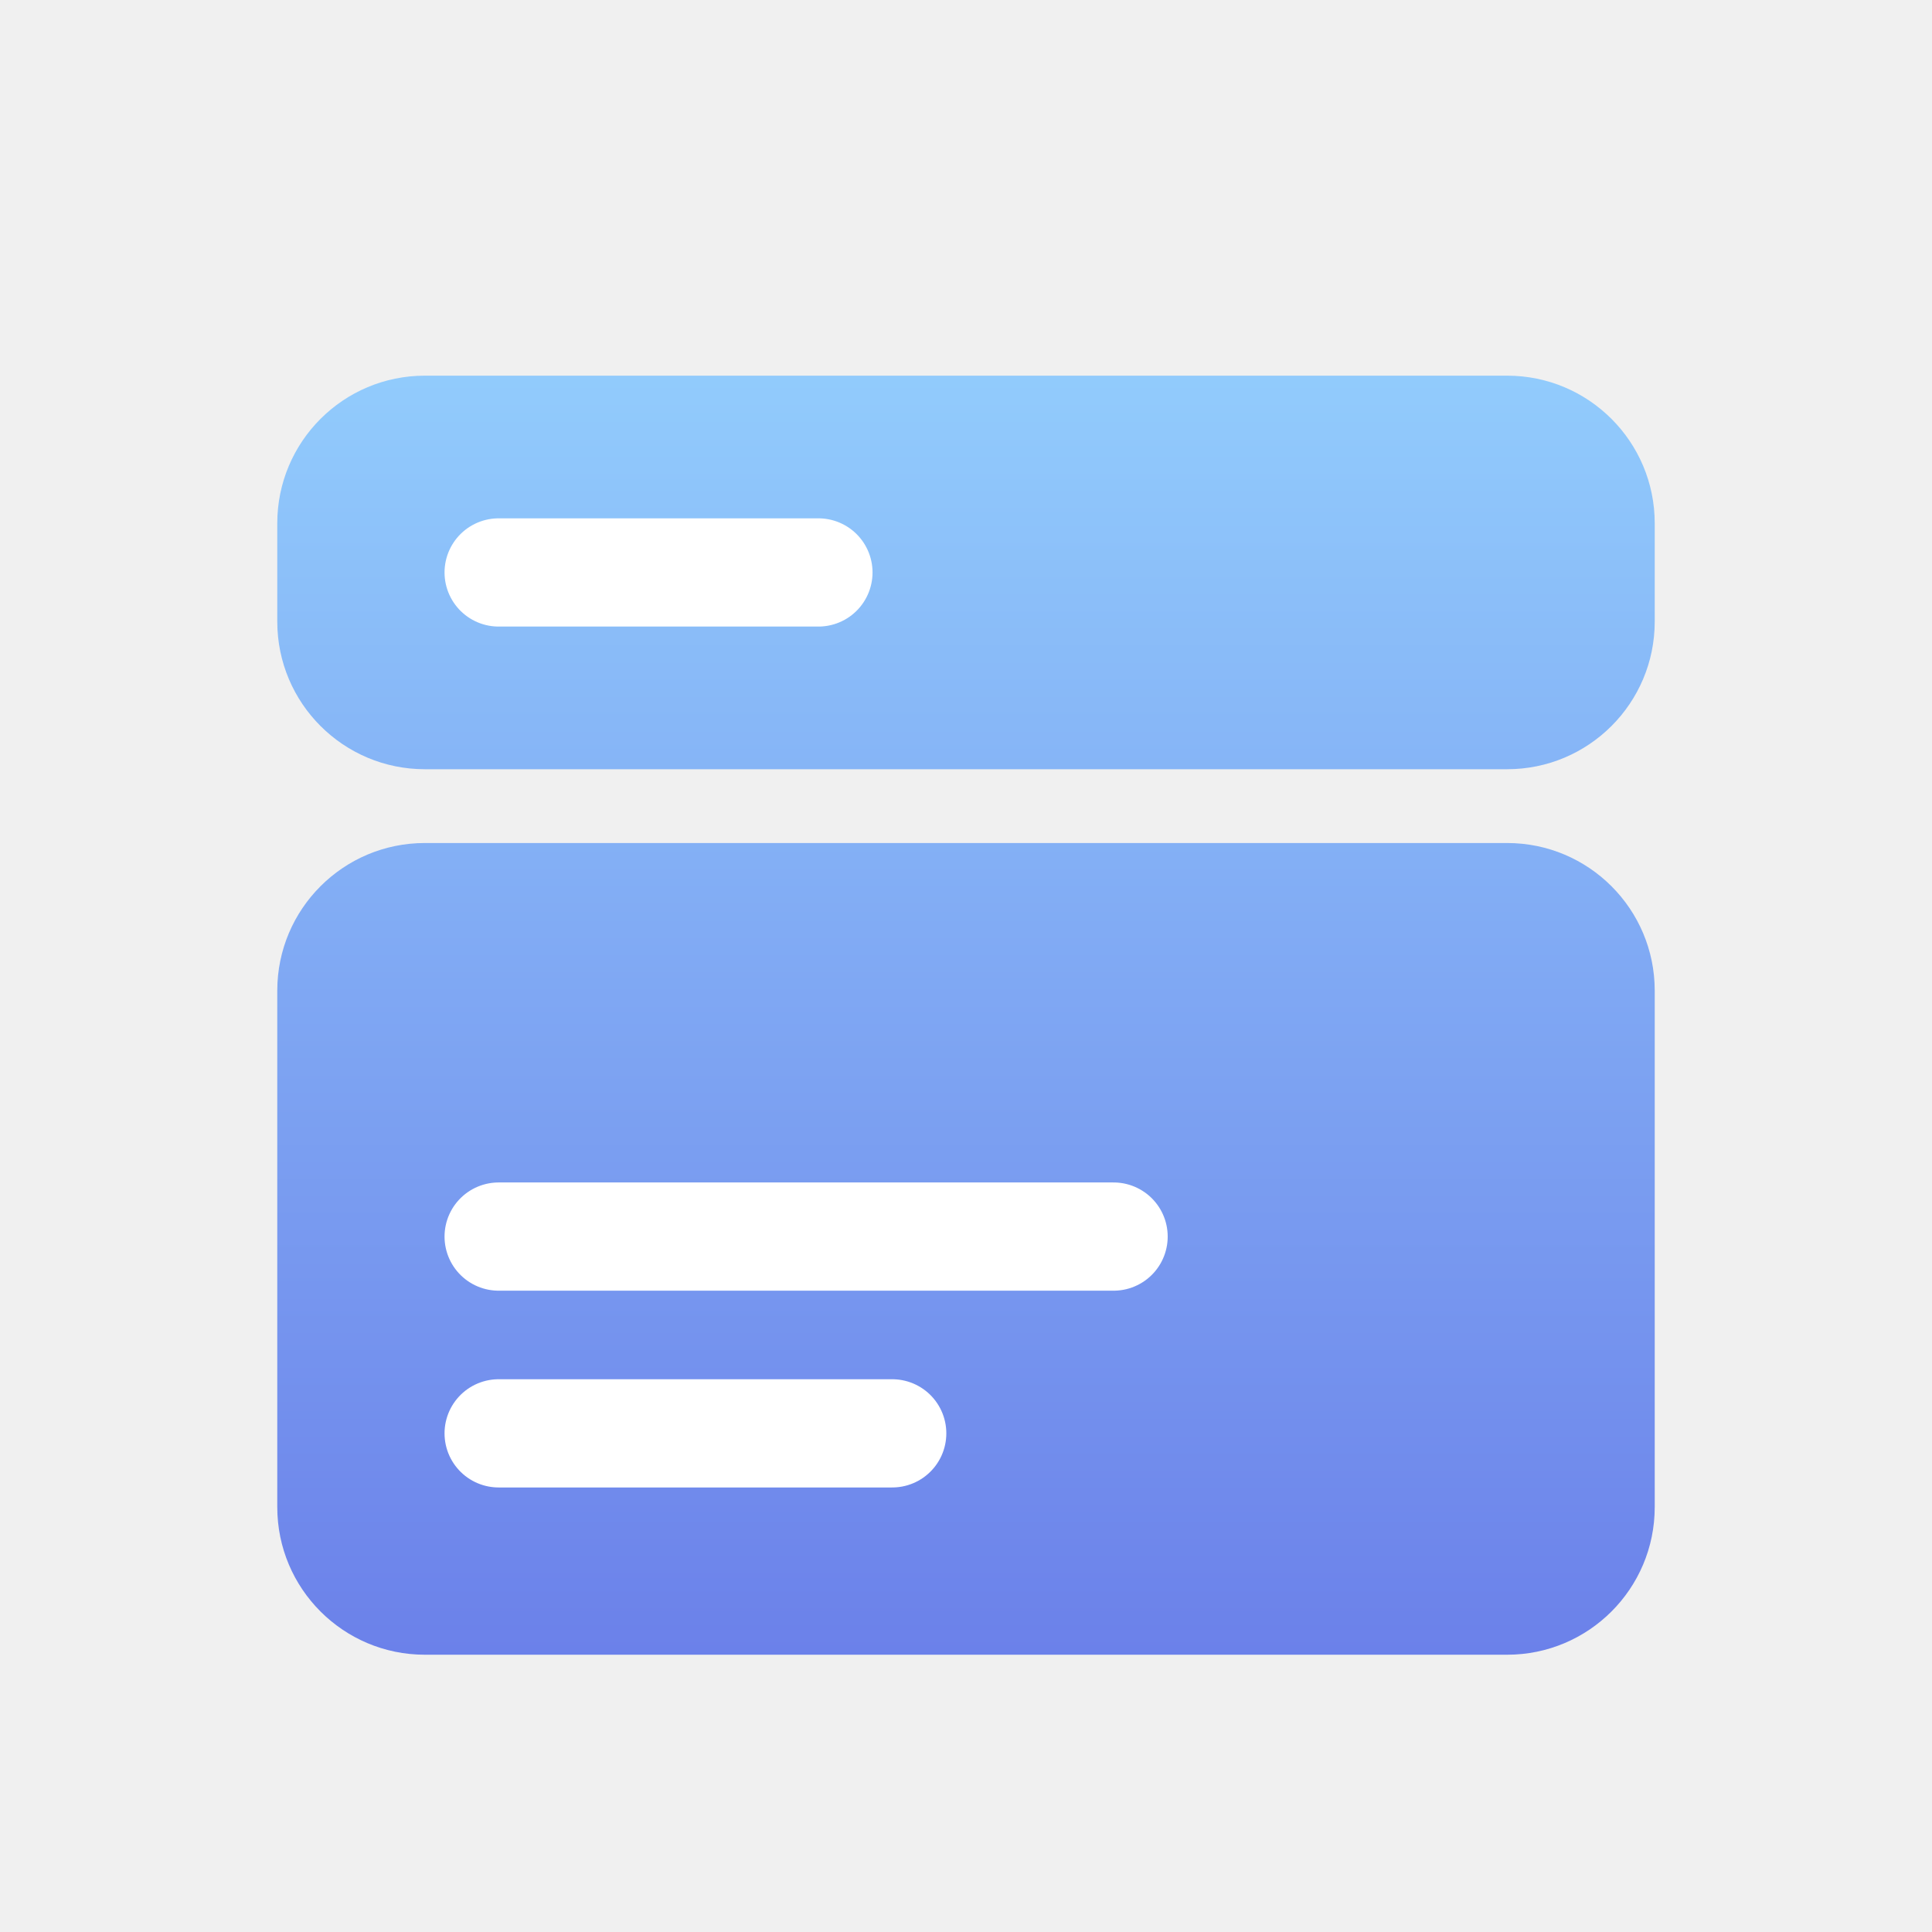
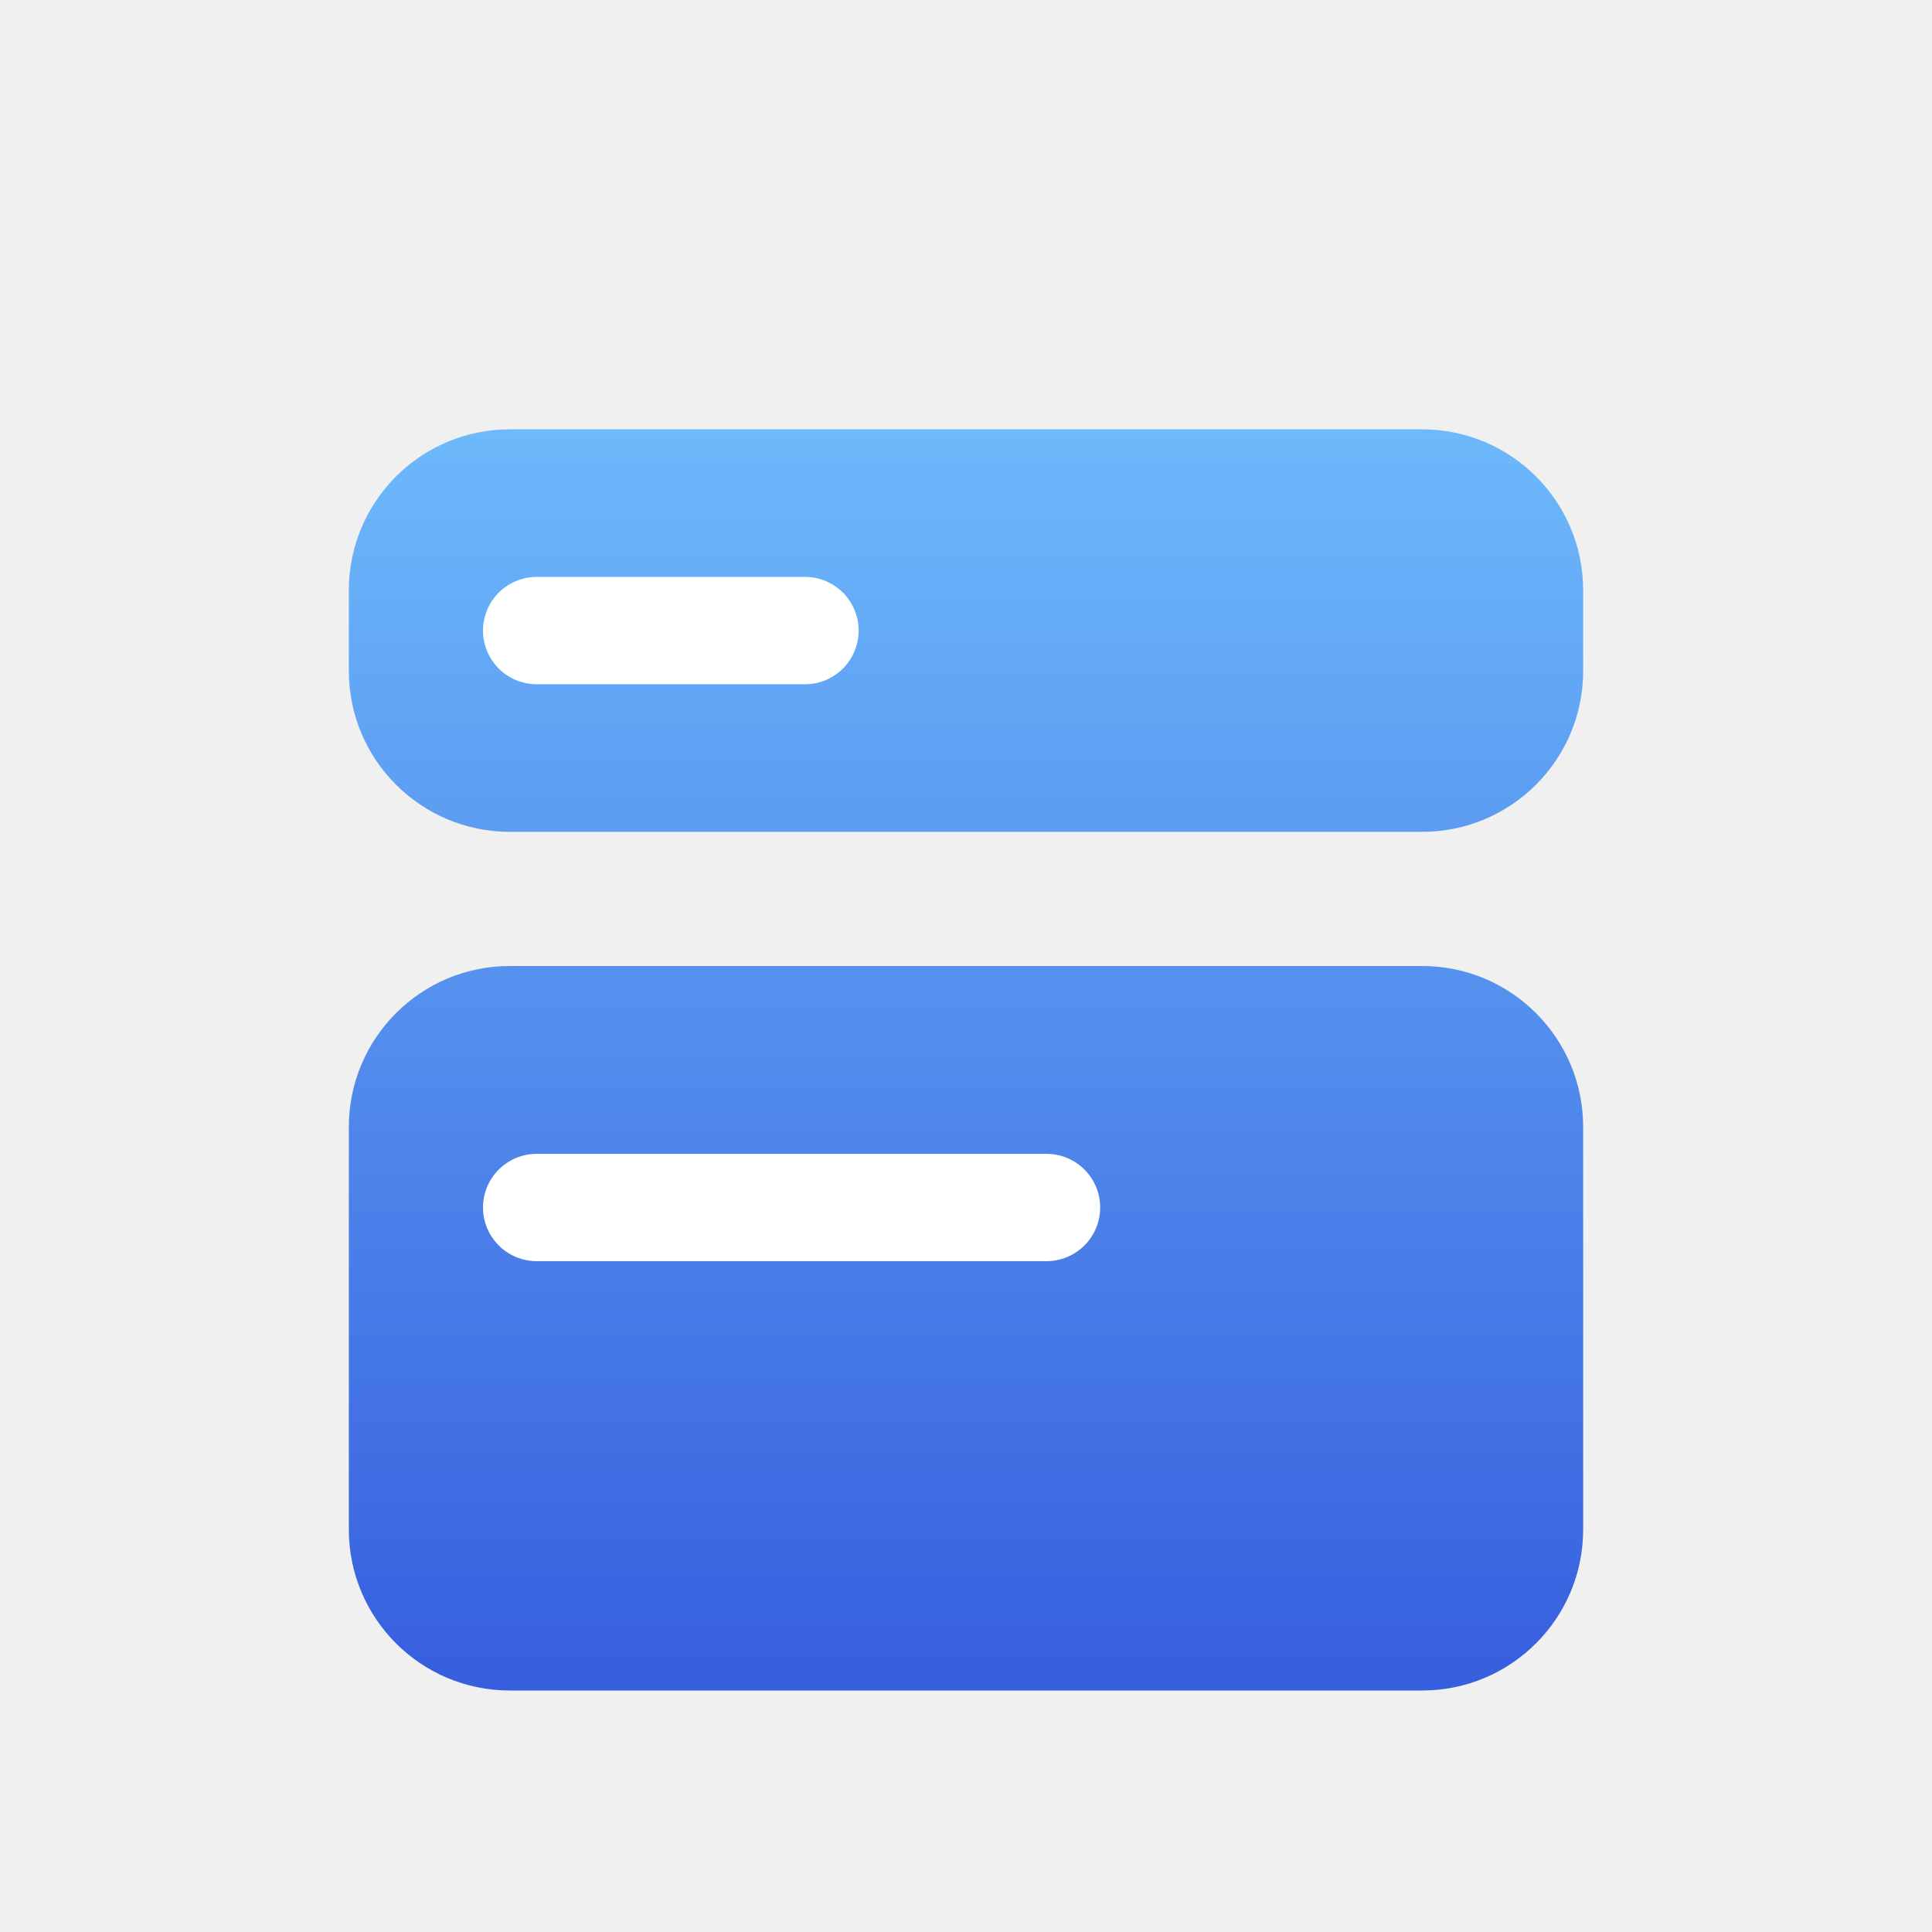
<svg xmlns="http://www.w3.org/2000/svg" width="36" height="36" viewBox="0 0 36 36" fill="none">
-   <g transform="translate(1.5 1.5) scale(0.9166667)">
-     <rect x="4" y="6" width="28" height="8" rx="3" fill="url(#a)" fill-opacity="0.8" />
-     <rect x="4" y="15.5" width="28" height="16.5" rx="3" fill="url(#a)" fill-opacity="0.8" />
-     <path d="M8.5 10H15" stroke="#FFFFFF" stroke-width="2.2" stroke-linecap="round" />
-     <path d="M8.5 23.5H21M8.5 27.5H16.5" stroke="#FFFFFF" stroke-width="2.2" stroke-linecap="round" />
-   </g>
+   <rect x="6.5" y="8" width="23" height="7.5" rx="3" fill="url(#a)" />
+   <rect x="6.5" y="18" width="23" height="13.5" rx="3" fill="url(#a)" />
+   <path d="M10 11.75H15" stroke="#FFFFFF" stroke-width="2" stroke-linecap="round" />
+   <path d="M10 22.5H19.5" stroke="#FFFFFF" stroke-width="2" stroke-linecap="round" />
  <defs>
-     <linearGradient id="a" x1="18" y1="6" x2="18" y2="32" gradientUnits="userSpaceOnUse">
-       <stop stop-color="#7AC2FF" />
-       <stop offset="1" stop-color="#4A65E8" />
+     <linearGradient id="a" x1="18" y1="8" x2="18" y2="31.5" gradientUnits="userSpaceOnUse">
+       <stop stop-color="#6DB9FB" />
+       <stop offset="1" stop-color="#365EDE" />
    </linearGradient>
  </defs>
</svg>
